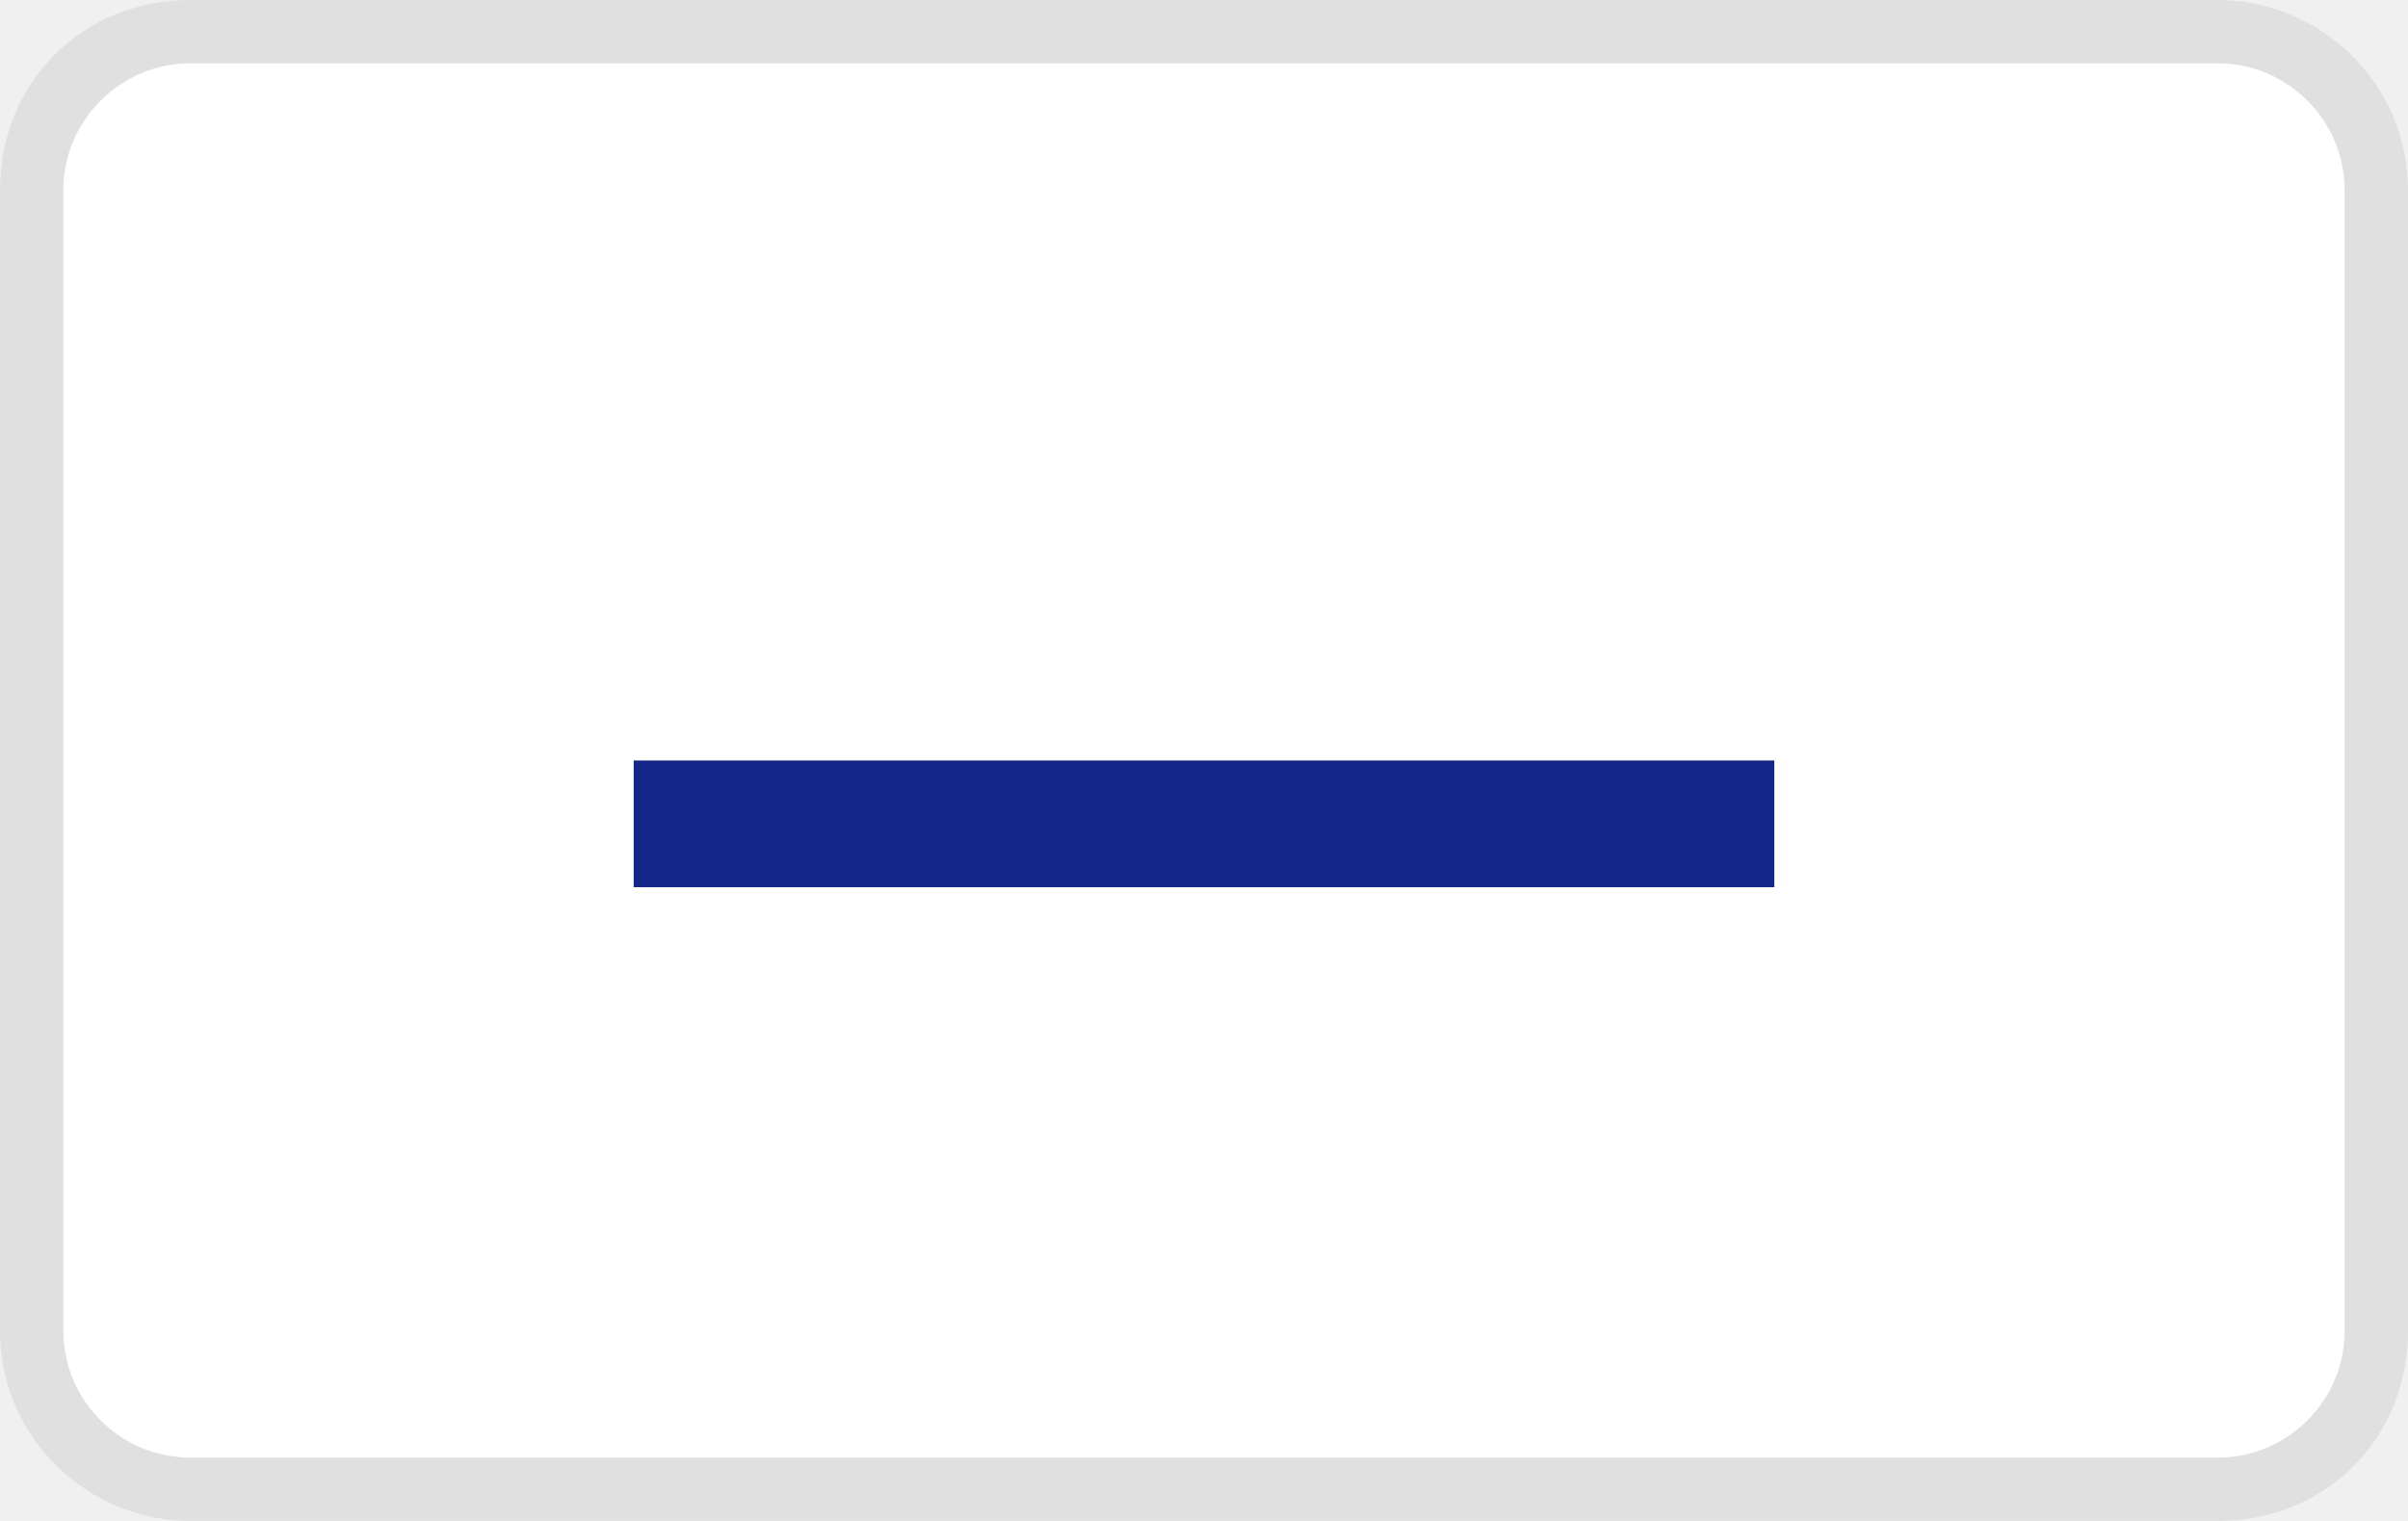
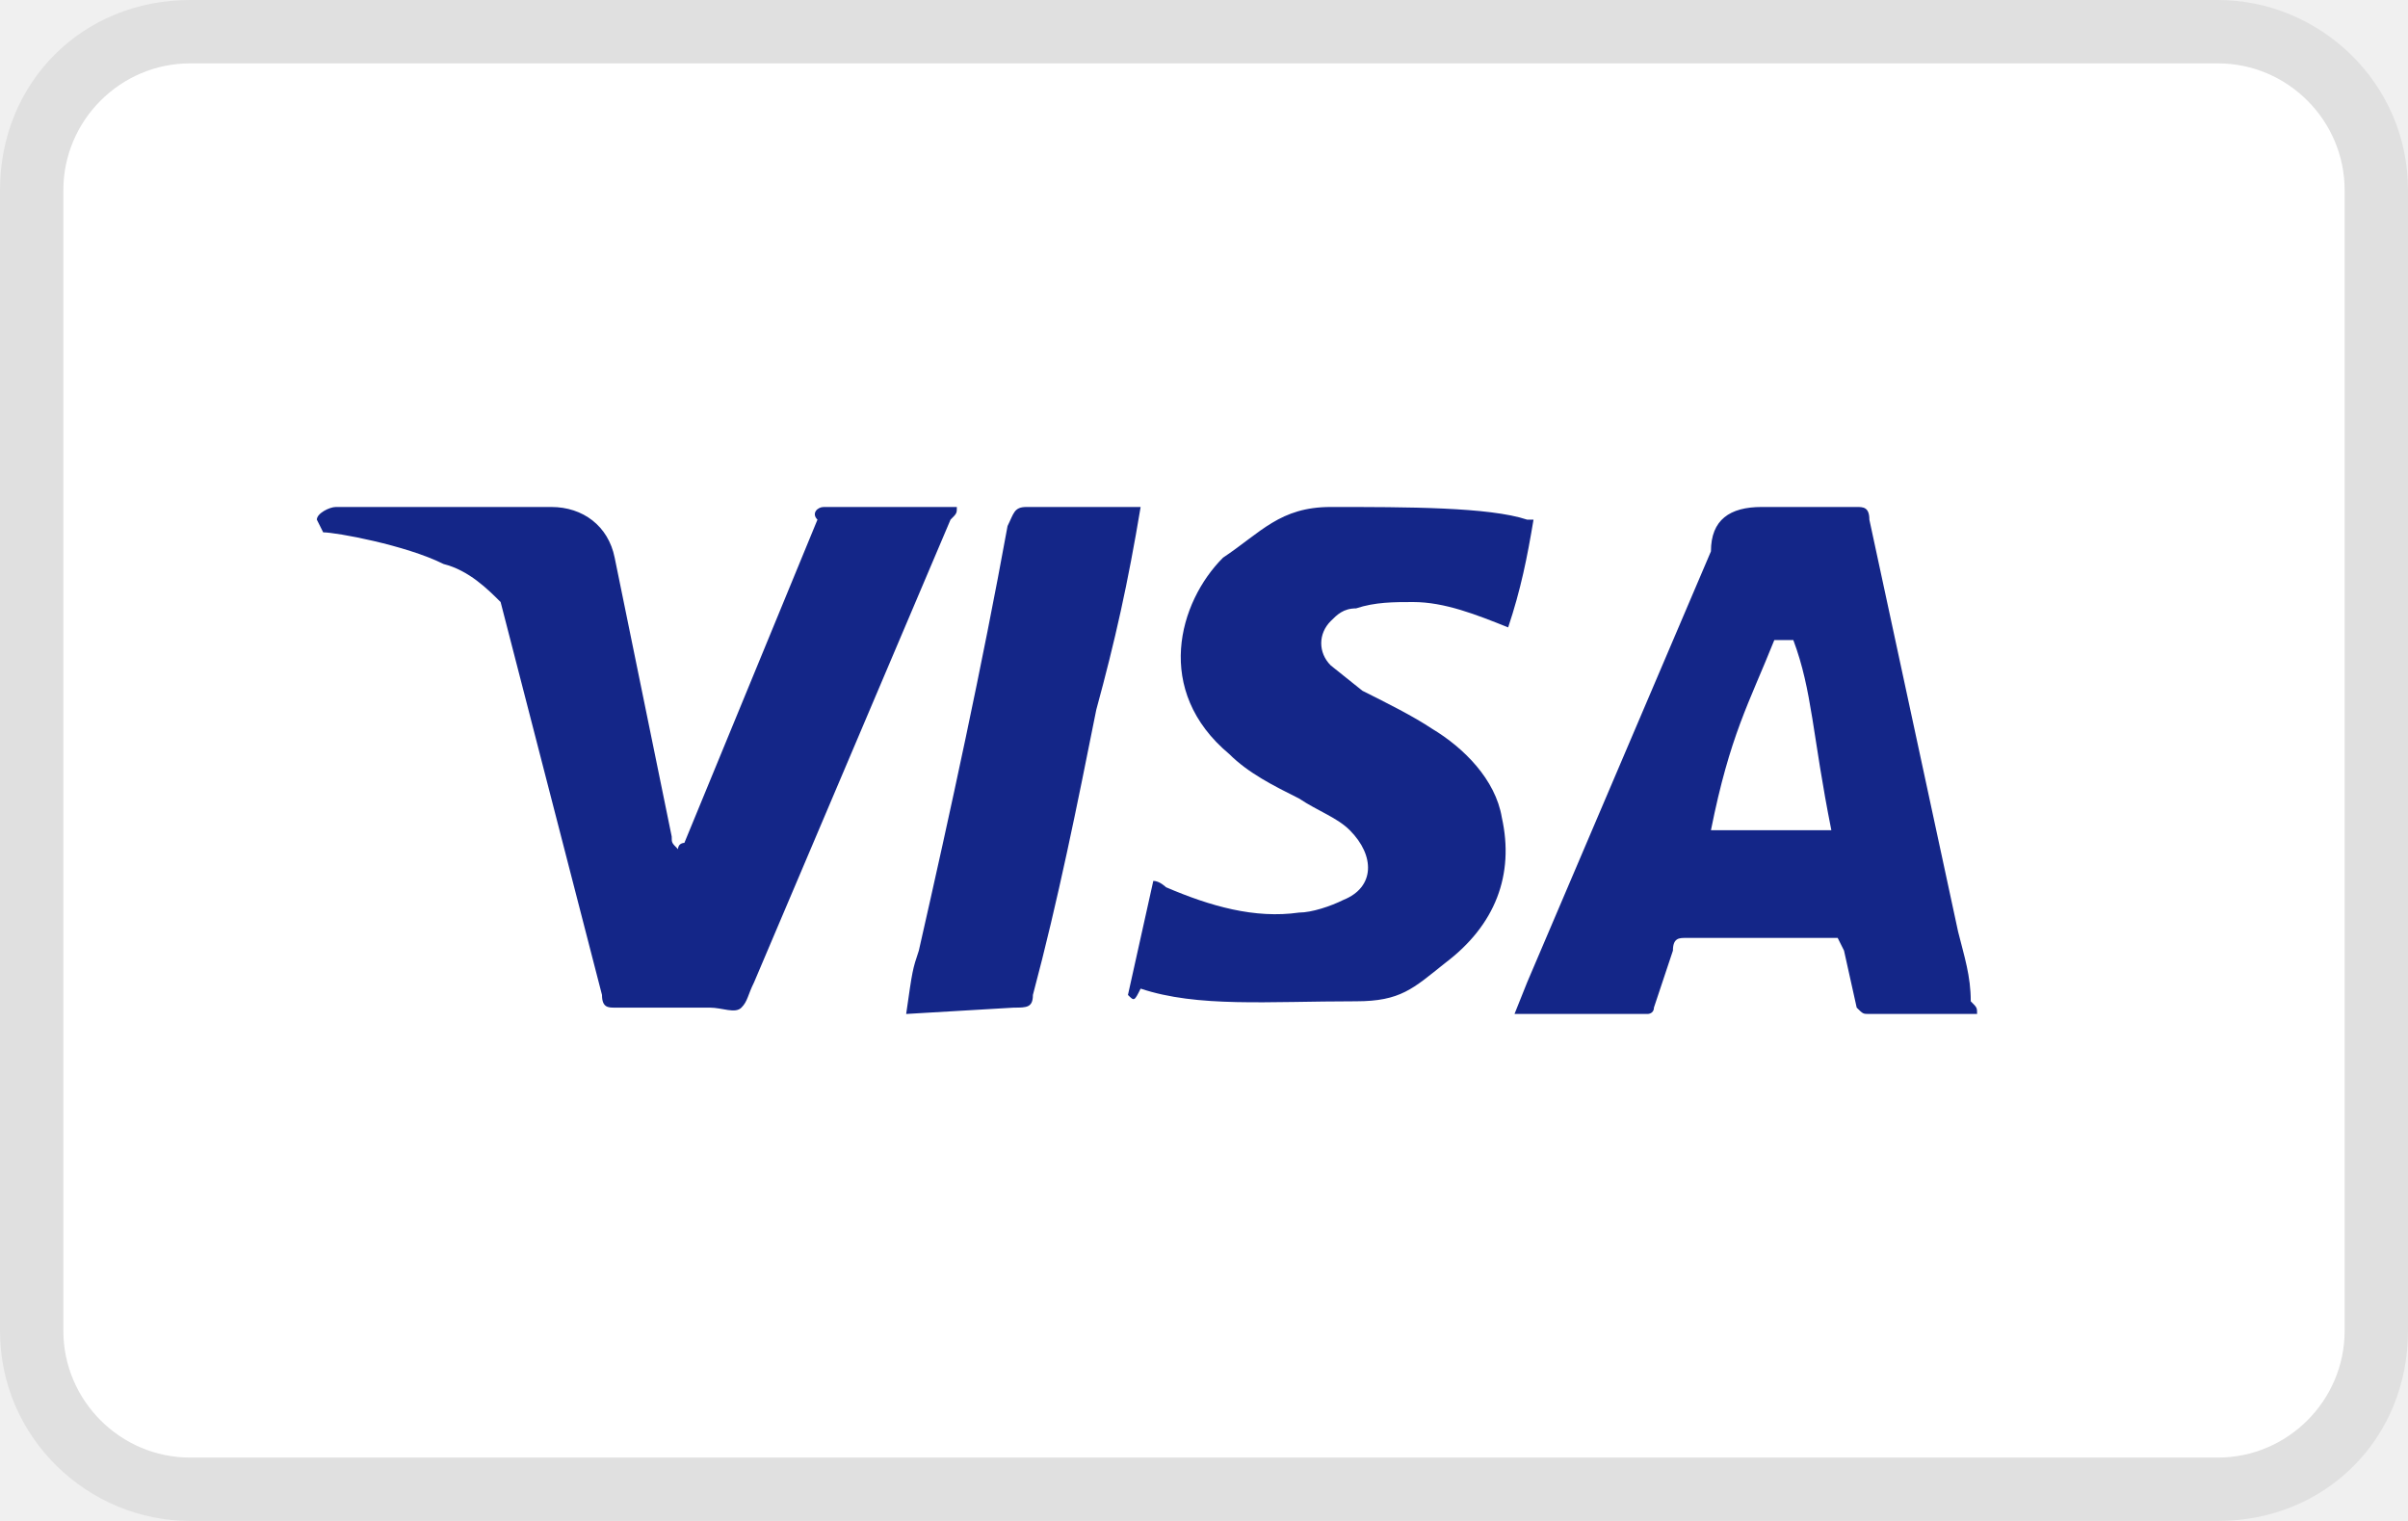
- <svg xmlns="http://www.w3.org/2000/svg" viewBox="0 0 38 24" width="38" height="24">
+ <svg xmlns="http://www.w3.org/2000/svg" viewBox="0 0 38 24" role="img" width="38" height="24" aria-labelledby="pi-visa">
  <path opacity=".07" d="M35 0H3C1.3 0 0 1.3 0 3v18c0 1.7 1.4 3 3 3h32c1.7 0 3-1.3 3-3V3c0-1.7-1.4-3-3-3z" />
  <path fill="#fff" d="M35 1c1.1 0 2 .9 2 2v18c0 1.1-.9 2-2 2H3c-1.1 0-2-.9-2-2V3c0-1.1.9-2 2-2h32" />
-   <path d="M10 12h18v2H10z" fill="#142688" />
+   <path d="M28.3 10.1H28c-.4 1-.7 1.5-1 3h1.9c-.3-1.5-.3-2.2-.6-3zm2.9 5.9h-1.7c-.1 0-.1 0-.2-.1l-.2-.9-.1-.2h-2.4c-.1 0-.2 0-.2.2l-.3.9c0 .1-.1.1-.1.1h-2.1l.2-.5L27 8.7c0-.5.3-.7.8-.7h1.5c.1 0 .2 0 .2.2l1.4 6.5c.1.4.2.7.2 1.1.1.1.1.1.1.2zm-13.4-.3l.4-1.8c.1 0 .2.1.2.1.7.3 1.4.5 2.1.4.2 0 .5-.1.7-.2.5-.2.5-.7.1-1.1-.2-.2-.5-.3-.8-.5-.4-.2-.8-.4-1.1-.7-1.2-1-.8-2.4-.1-3.1.6-.4.9-.8 1.7-.8 1.2 0 2.5 0 3.1.2h.1c-.1.6-.2 1.1-.4 1.7-.5-.2-1-.4-1.5-.4-.3 0-.6 0-.9.1-.2 0-.3.1-.4.2-.2.2-.2.5 0 .7l.5.4c.4.2.8.4 1.1.6.5.3 1 .8 1.1 1.4.2.9-.1 1.7-.9 2.3-.5.4-.7.6-1.4.6-1.4 0-2.5.1-3.4-.2-.1.2-.1.2-.2.1zm-3.5.3c.1-.7.1-.7.2-1 .5-2.2 1-4.5 1.4-6.7.1-.2.1-.3.3-.3H18c-.2 1.2-.4 2.1-.7 3.2-.3 1.5-.6 3-1 4.5 0 .2-.1.2-.3.2M5 8.2c0-.1.2-.2.3-.2h3.4c.5 0 .9.3 1 .8l.9 4.4c0 .1 0 .1.1.2 0-.1.1-.1.1-.1l2.1-5.1c-.1-.1 0-.2.1-.2h2.1c0 .1 0 .1-.1.2l-3.1 7.3c-.1.2-.1.3-.2.4-.1.1-.3 0-.5 0H9.7c-.1 0-.2 0-.2-.2L7.9 9.5c-.2-.2-.5-.5-.9-.6-.6-.3-1.7-.5-1.9-.5L5 8.2z" fill="#142688" />
</svg>
